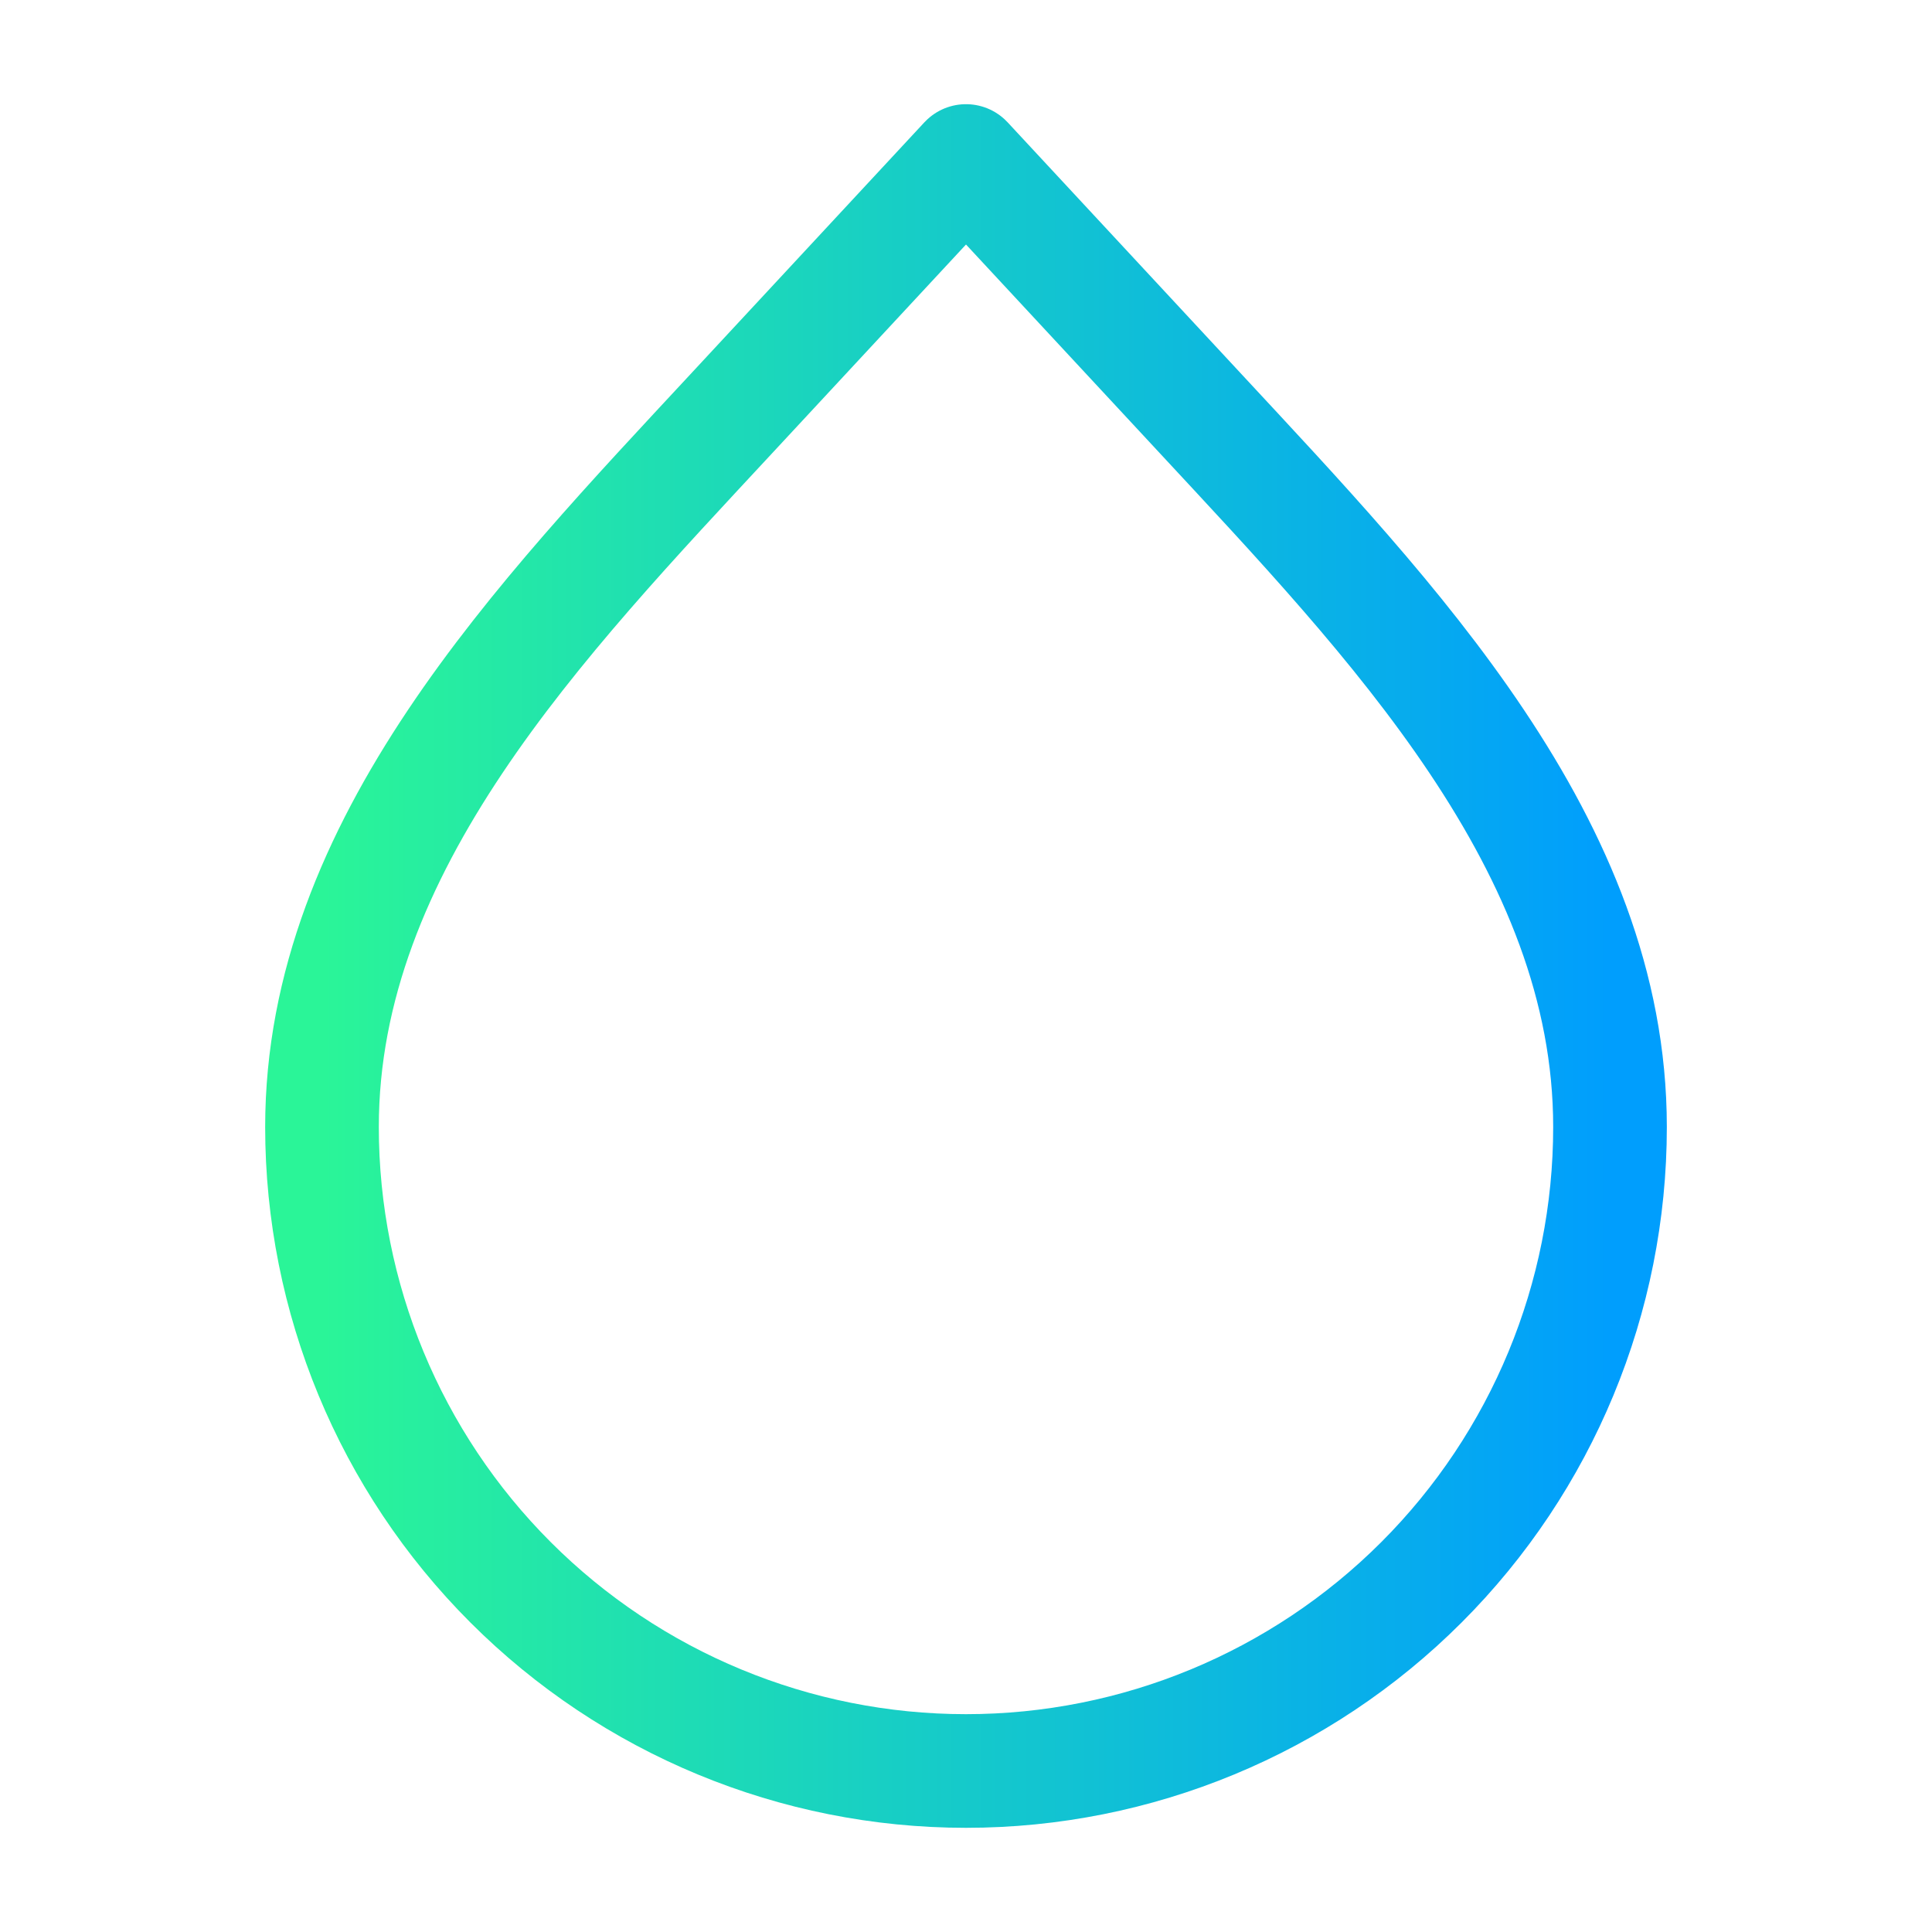
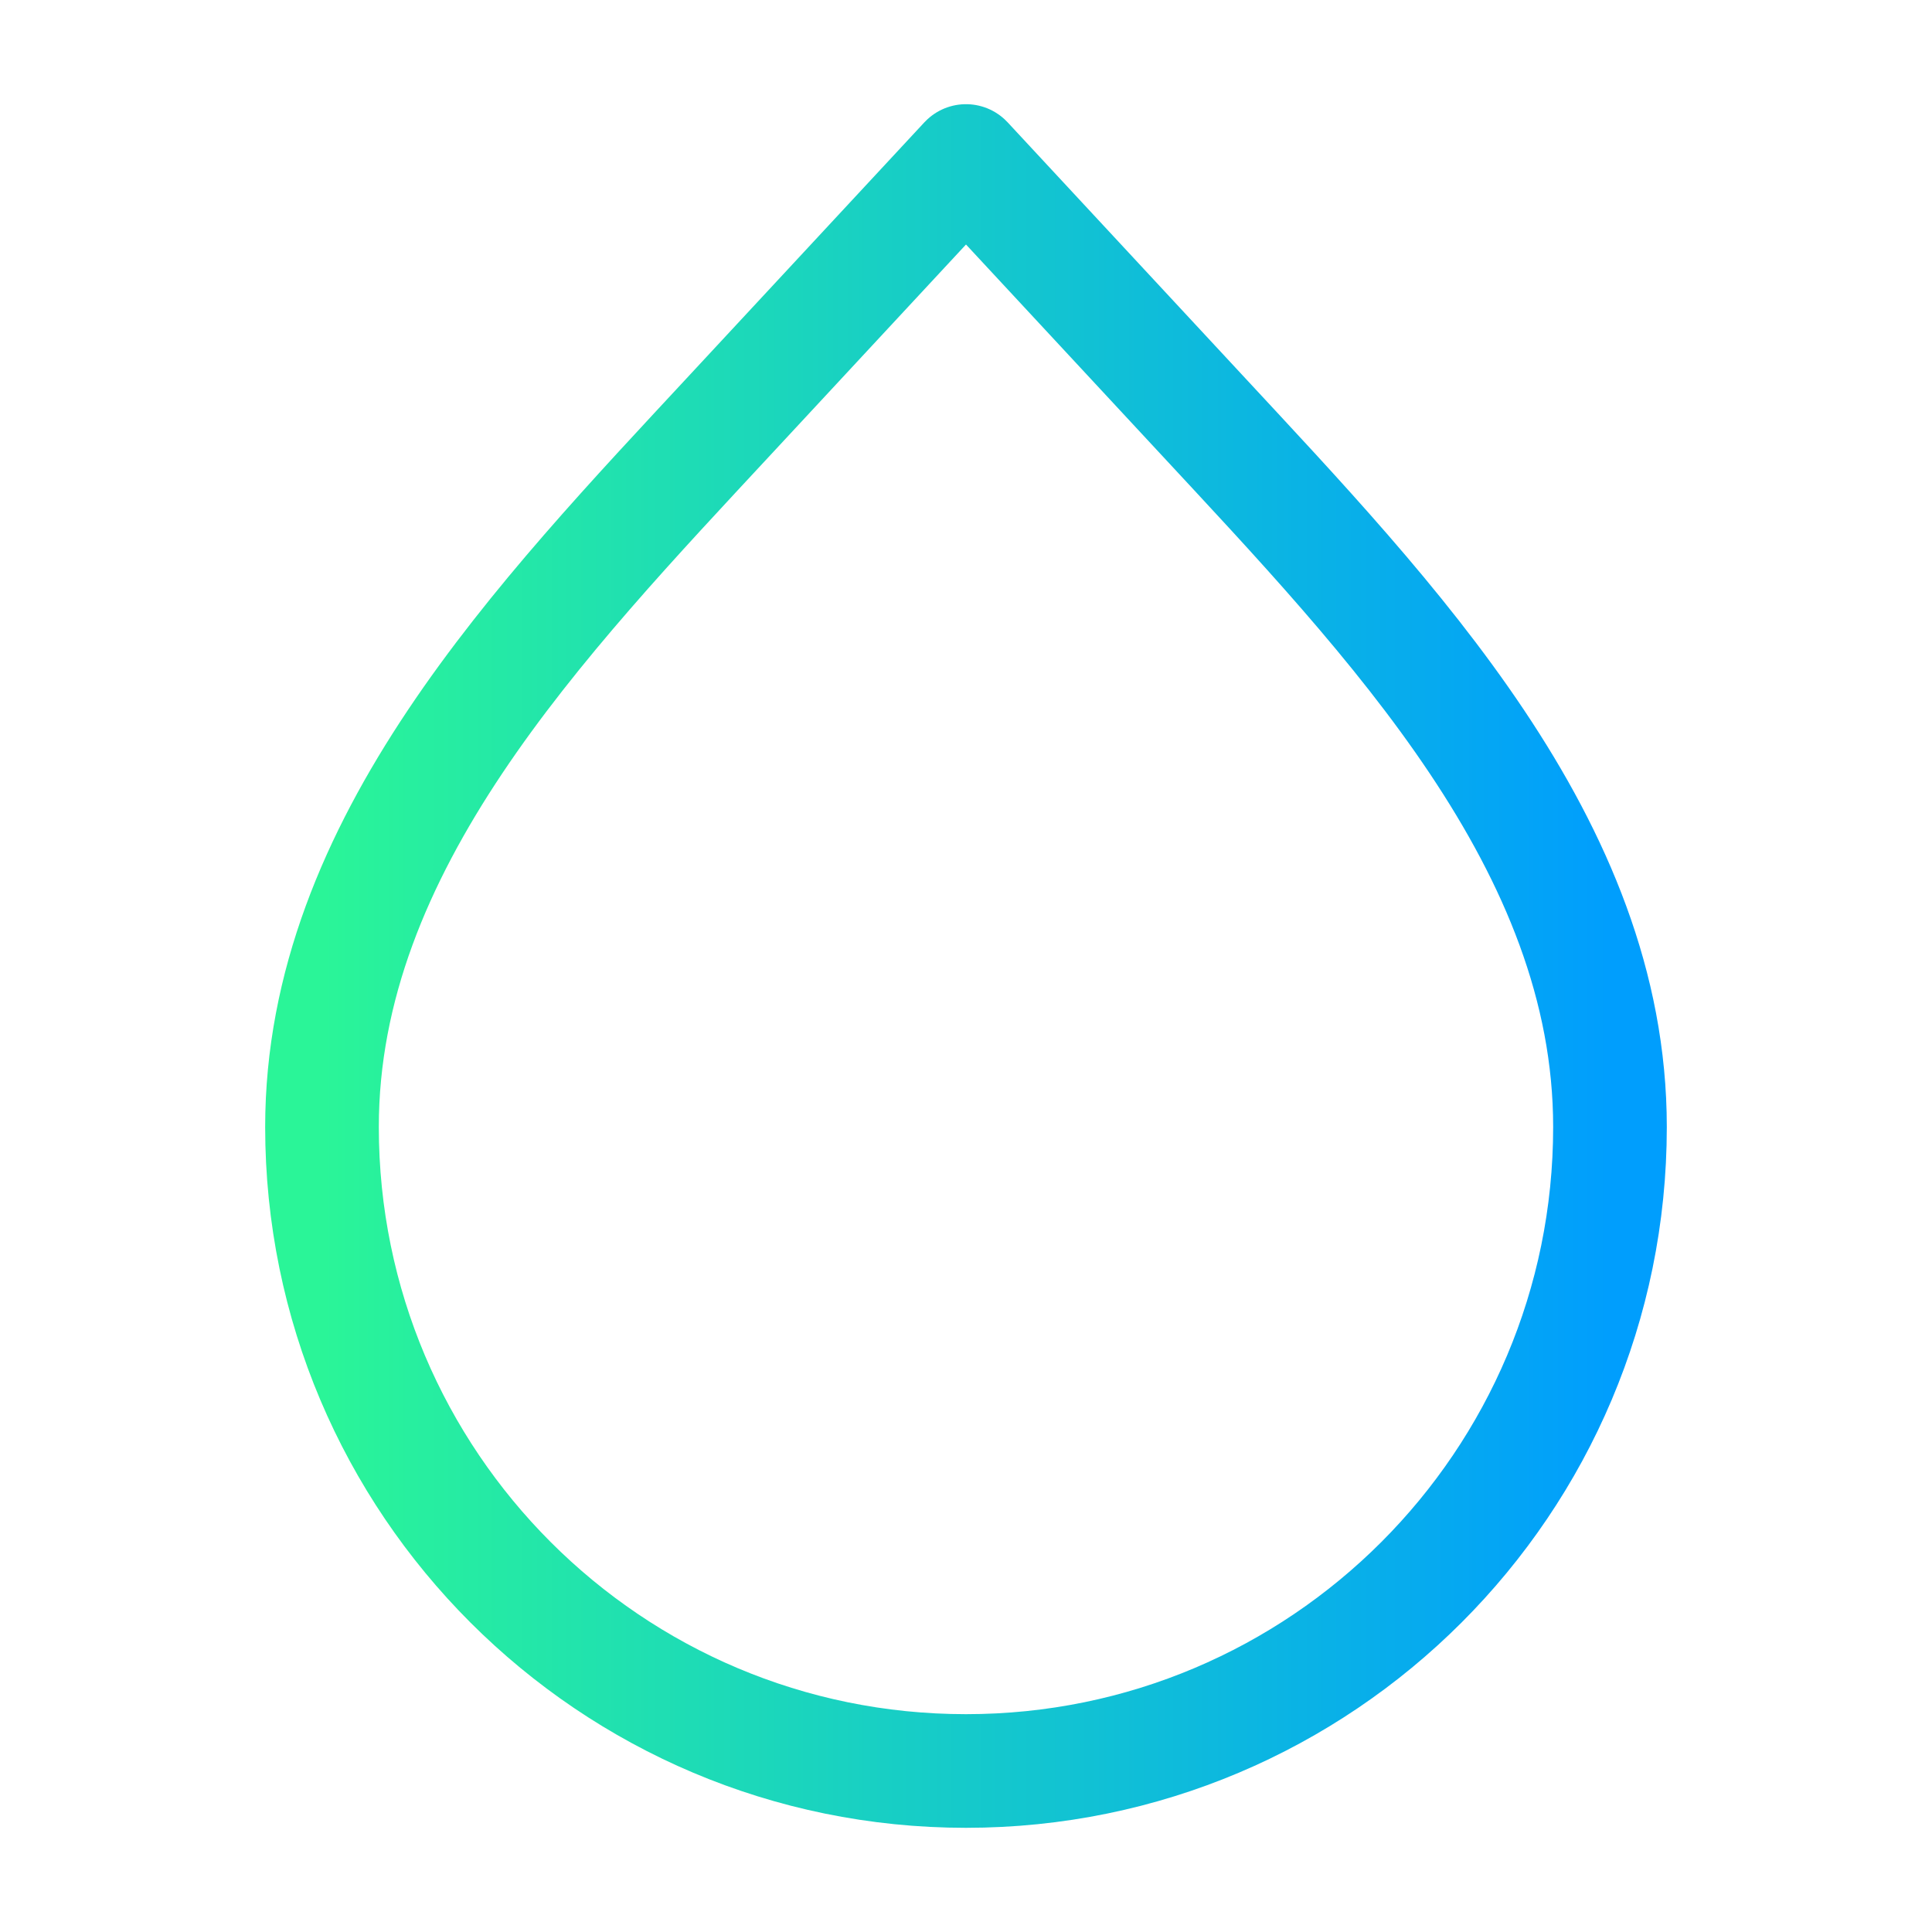
- <svg xmlns="http://www.w3.org/2000/svg" width="68" height="68" viewBox="0 0 68 68" fill="none">
-   <path d="M34 62.333C27.988 62.333 22.223 59.945 17.972 55.694C13.721 51.444 11.333 45.678 11.333 39.667C11.333 29.744 19.012 21.808 25.764 14.535L34 5.667L42.236 14.535C48.988 21.811 56.667 29.747 56.667 39.667C56.667 45.678 54.279 51.444 50.028 55.694C45.777 59.945 40.012 62.333 34 62.333V62.333Z" stroke="url(#paint0_linear_23_166)" stroke-width="4" stroke-linecap="round" stroke-linejoin="round" />
+ <svg xmlns="http://www.w3.org/2000/svg" width="68" height="68" fill="none">
+   <path stroke="url(#a)" stroke-linecap="round" stroke-linejoin="round" stroke-width="4" d="M34 62.333a22.667 22.667 0 0 1-22.667-22.666c0-9.923 7.679-17.859 14.43-25.132L34 5.667l8.236 8.868c6.752 7.276 14.43 15.212 14.43 25.132A22.666 22.666 0 0 1 34 62.333v0Z" />
  <defs>
-     <linearGradient id="paint0_linear_23_166" x1="11.333" y1="34" x2="56.667" y2="34" gradientUnits="userSpaceOnUse">
+     <linearGradient id="a" x1="11.333" x2="56.667" y1="34" y2="34" gradientUnits="userSpaceOnUse">
      <stop stop-color="#2AF598" />
      <stop offset="1" stop-color="#009EFD" />
    </linearGradient>
  </defs>
</svg>
